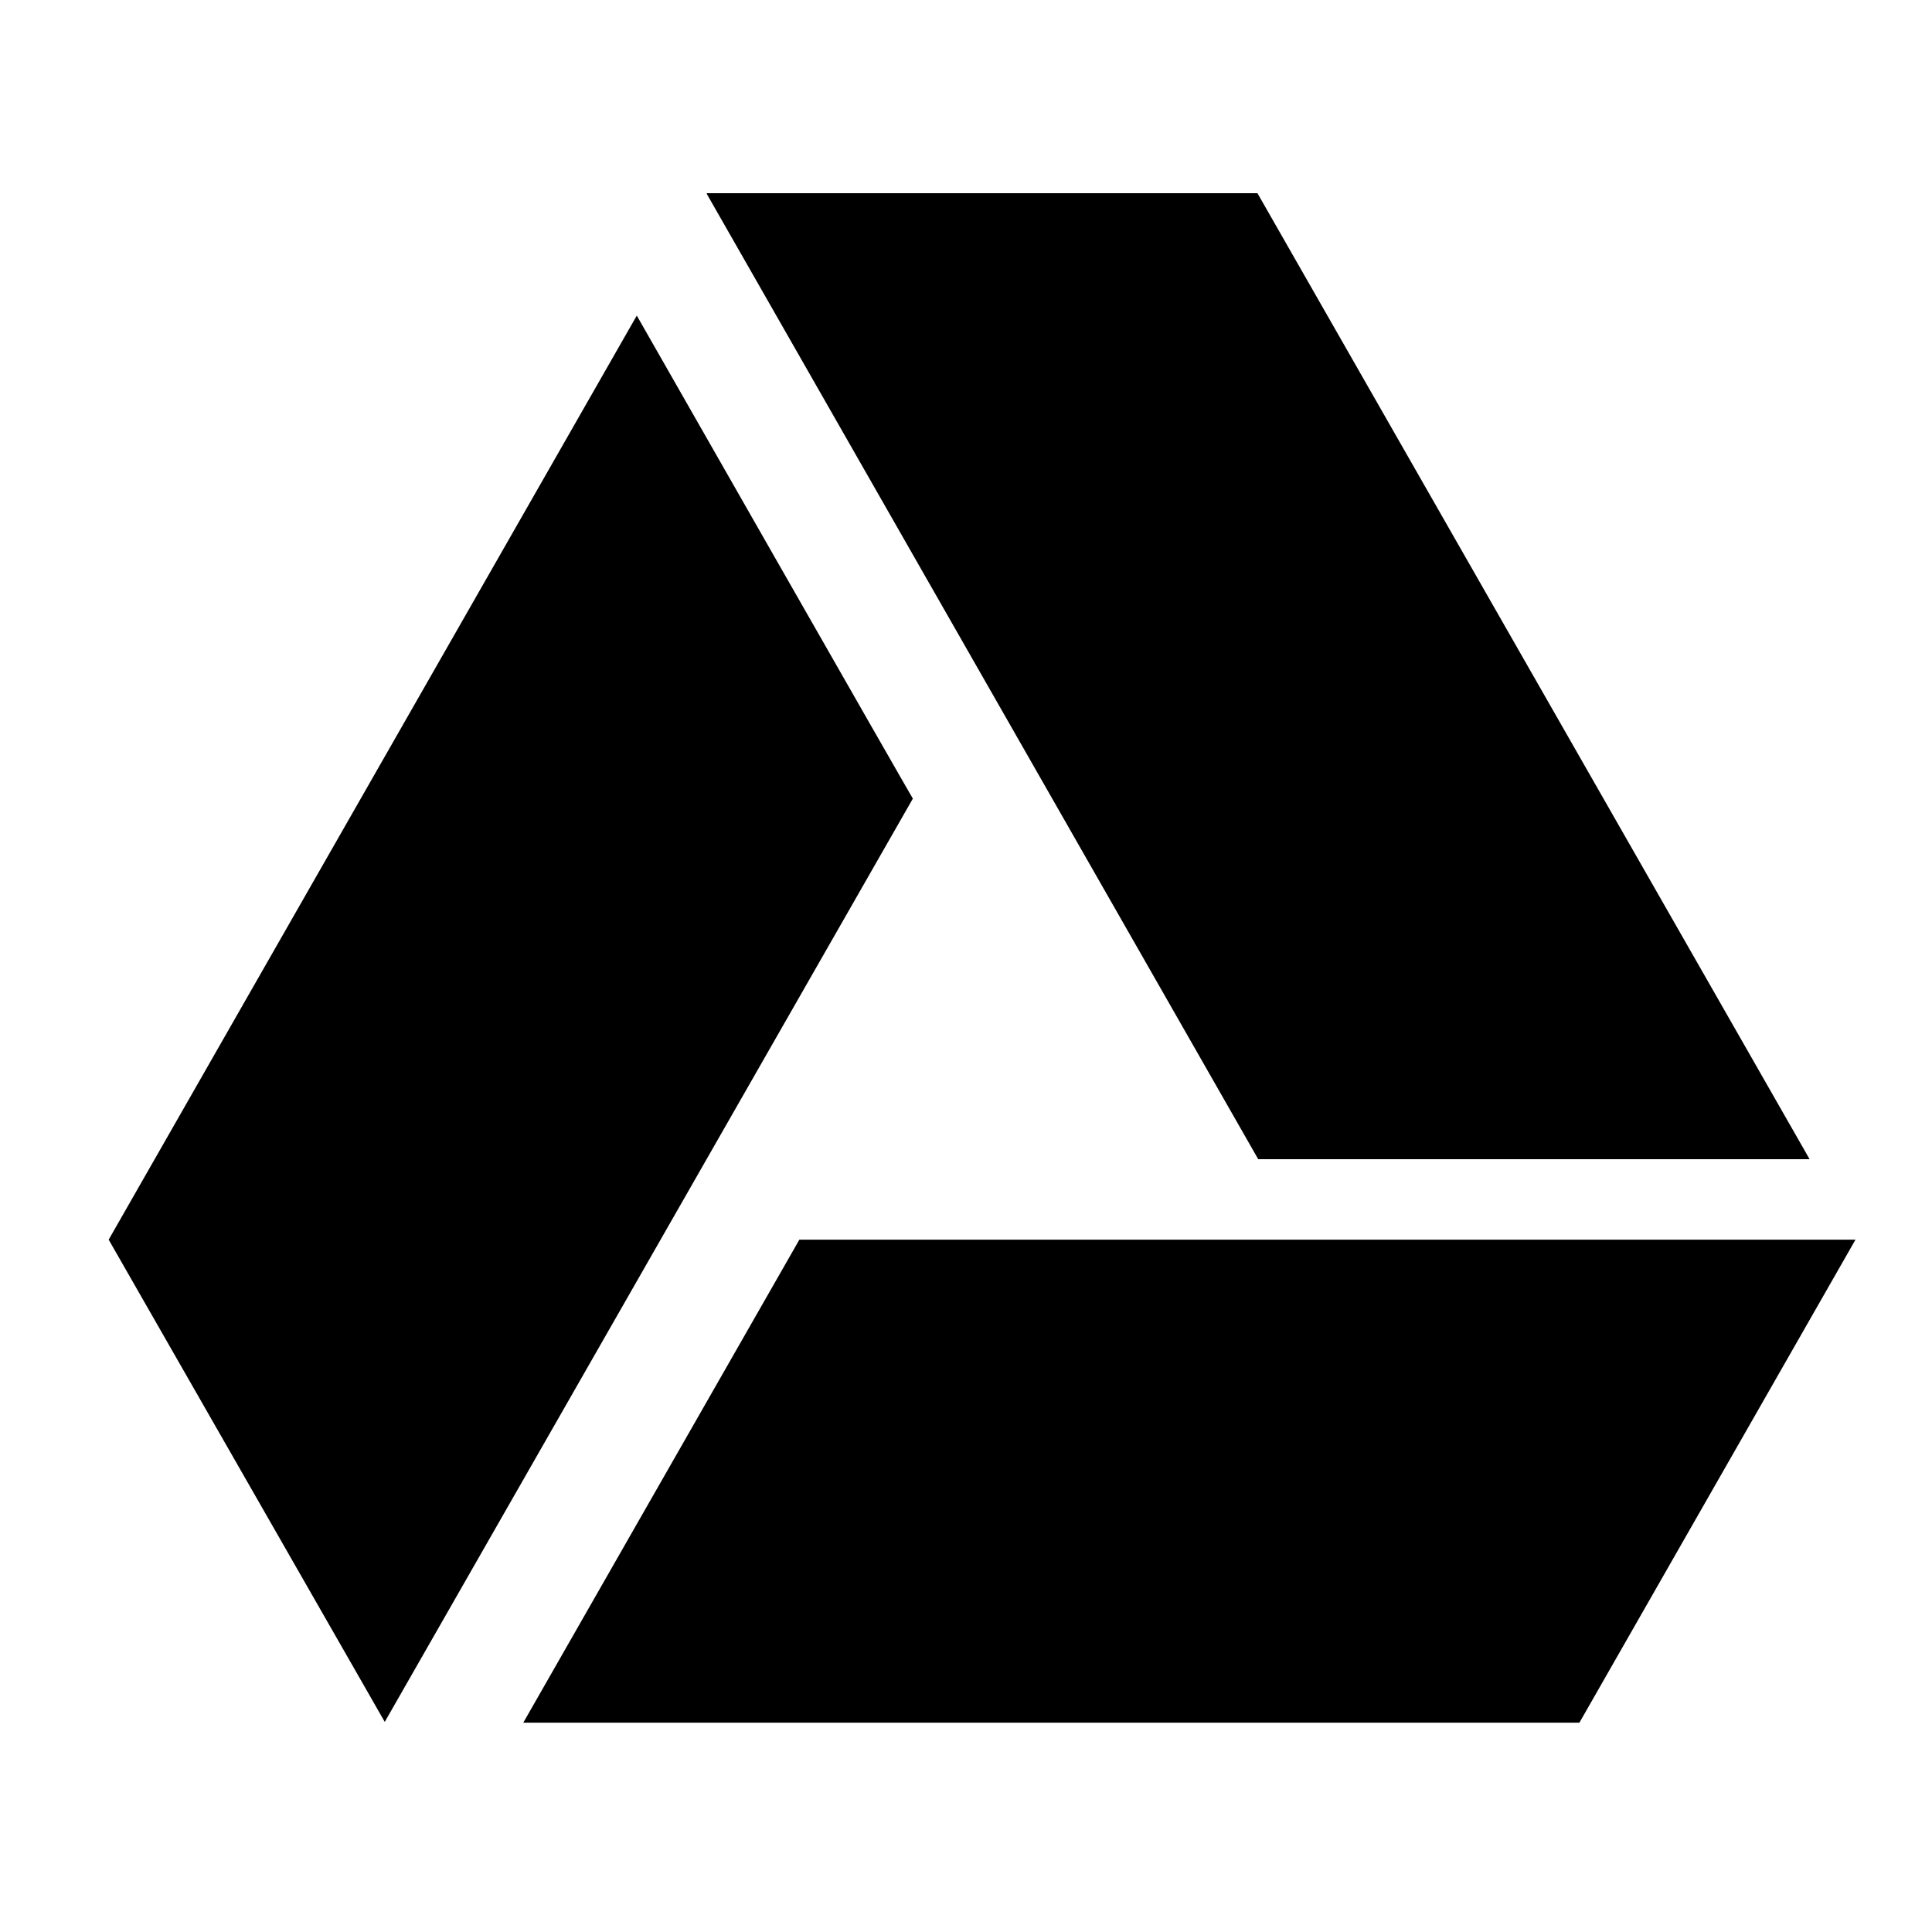
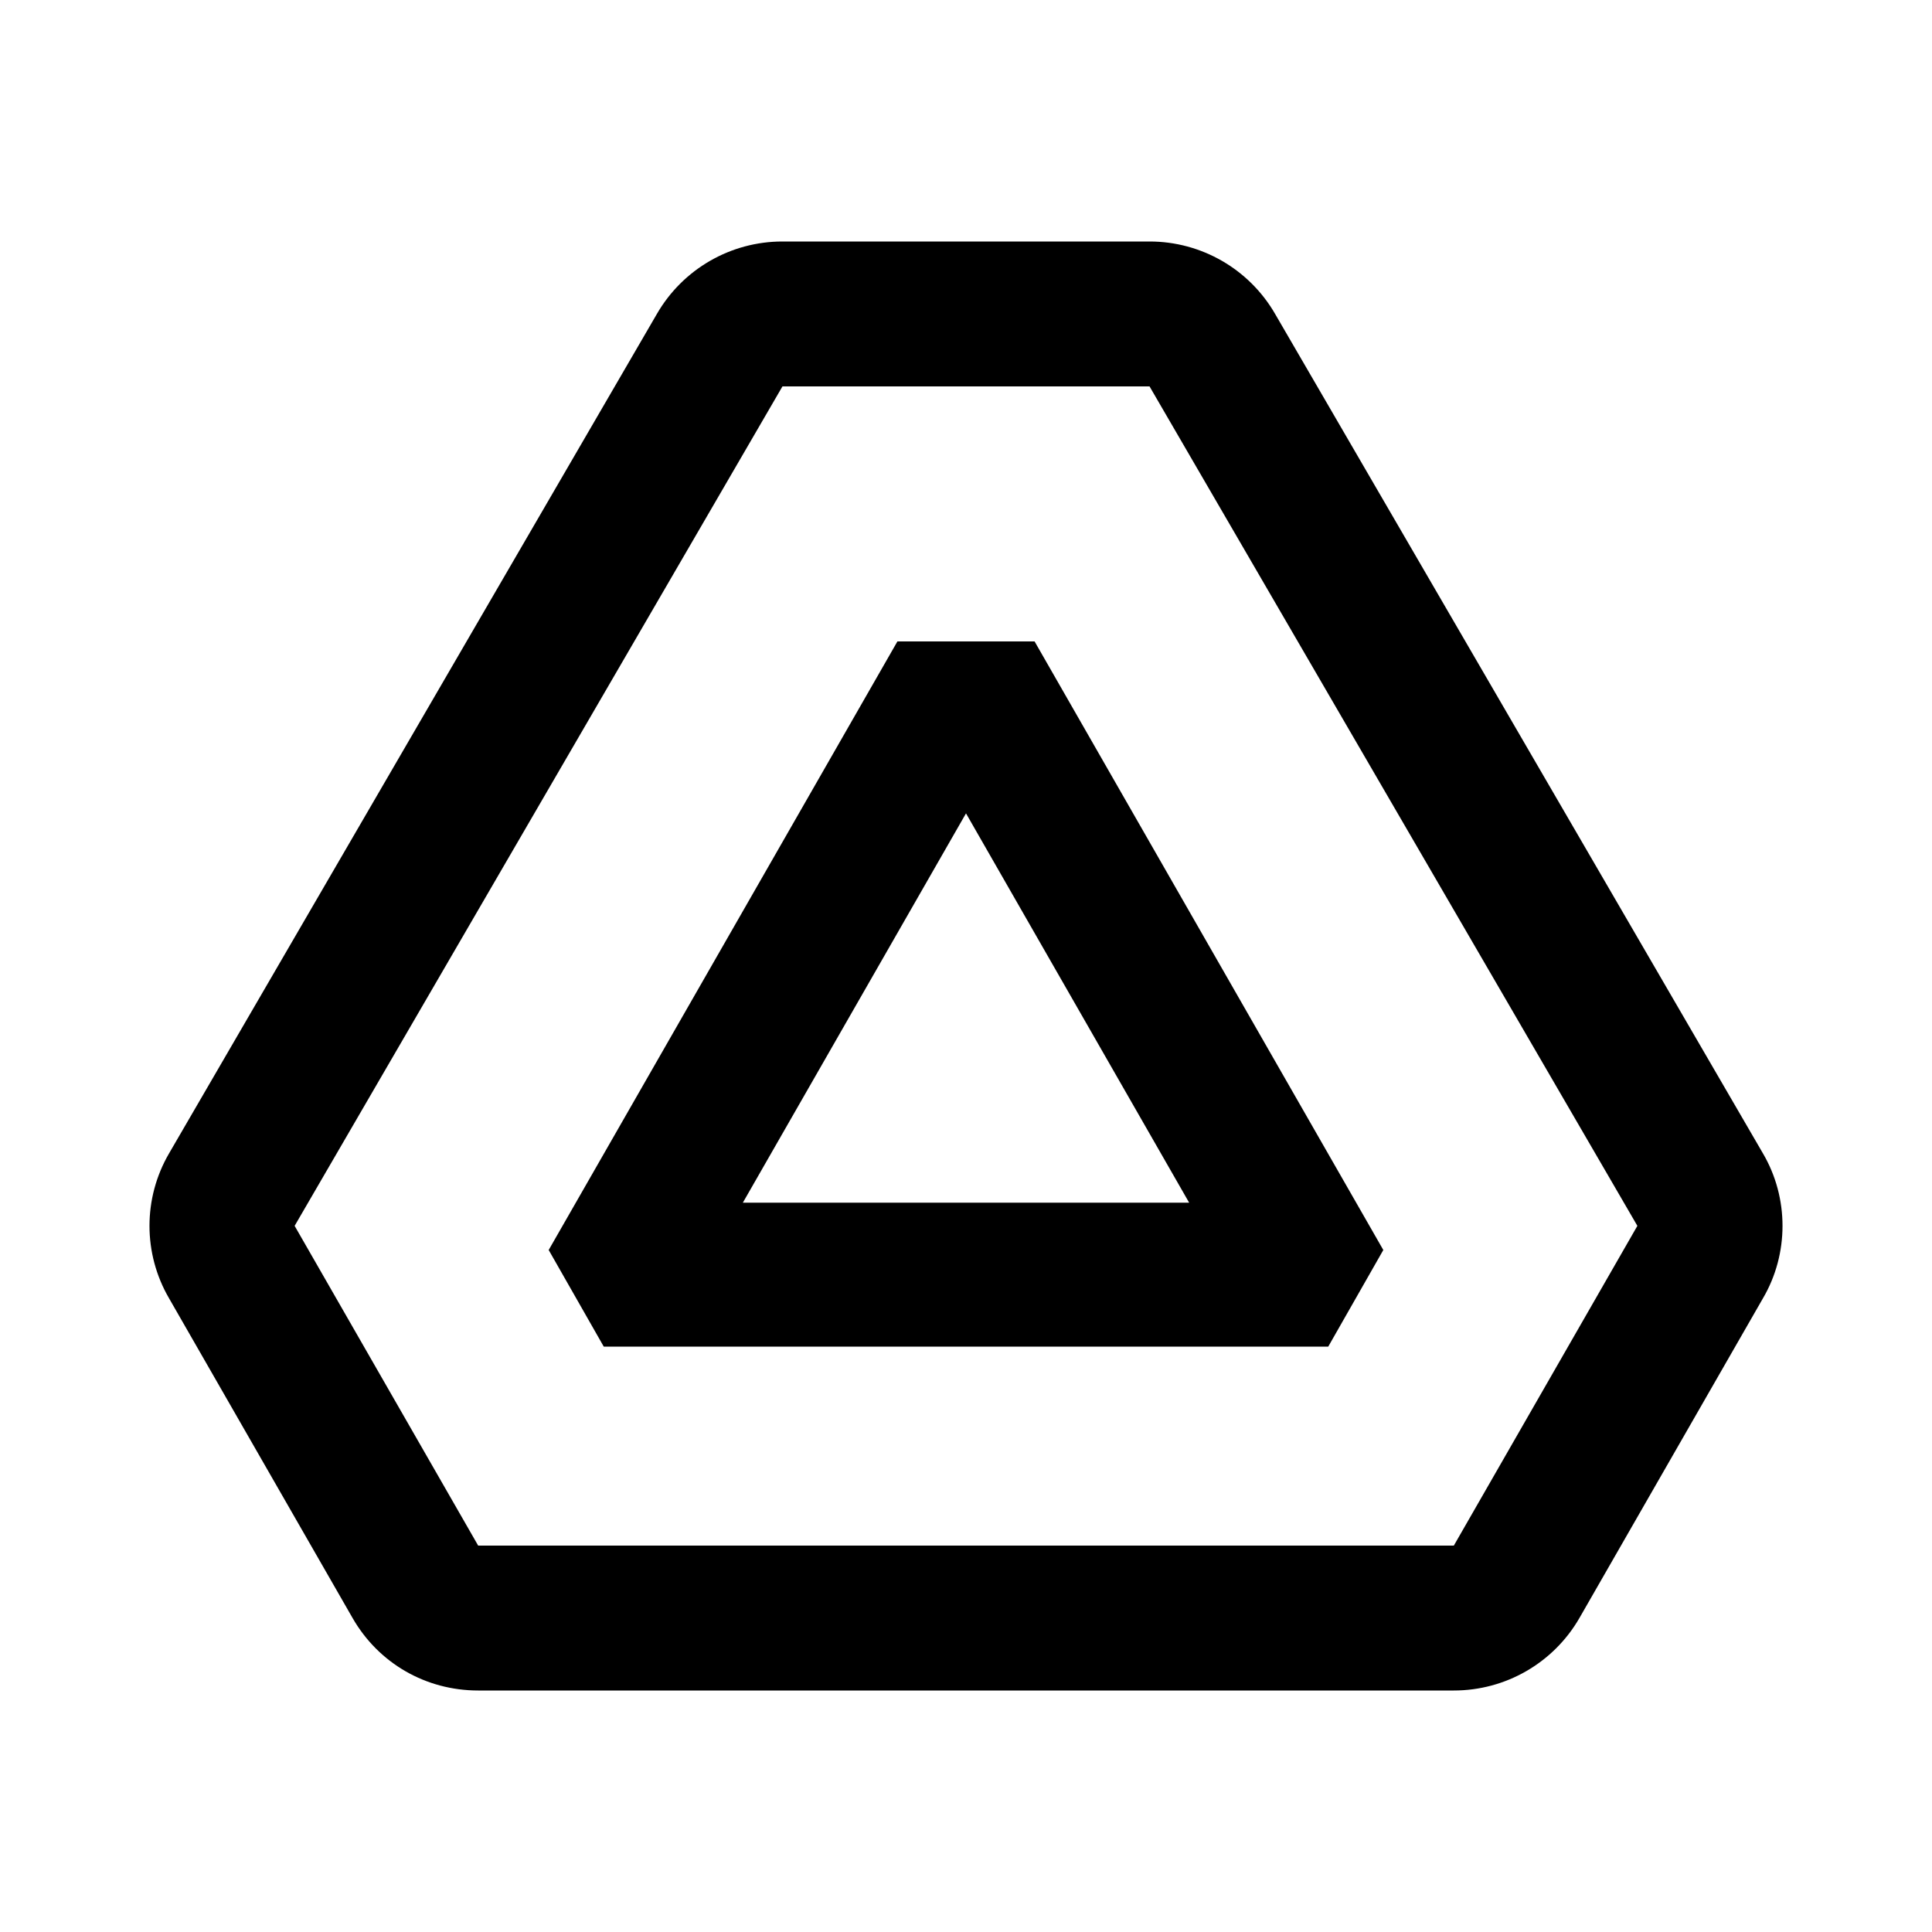
- <svg xmlns="http://www.w3.org/2000/svg" width="20" height="20" viewBox="0 0 20 20">
-   <path d="M18.733 12L13.017 2h-5.7v.008L13.025 12h5.708zm-10.458.833l-2.858 5H16.35l2.858-5H8.275zM6.592 3.267L1.125 12.833l2.858 4.992L9.45 8.267c0 .008-2.858-5-2.858-5z" />
+ <svg xmlns="http://www.w3.org/2000/svg" height="20" width="20">
+   <path fill="none" d="M0 0h20v20H0z" />
+   <path d="M16.95 12.69L15.05 16H4.95l-1.9-3.31L8.1 4h3.8l5.05 8.69zM8.1 2.5a1.5 1.5 0 00-1.3.75l-5.05 8.69a1.49 1.49 0 000 1.5l1.9 3.31c.27.47.76.75 1.3.75h10.1a1.5 1.5 0 001.3-.75l1.9-3.31c.27-.46.27-1.04 0-1.5L13.2 3.25a1.5 1.5 0 00-1.3-.75H8.1zM10 8.42l2.31 4.03H7.69L10 8.42zm-.71-1.78l-3.61 6.3.57 1h7.5l.57-1-3.61-6.3H9.29z" />
</svg>
